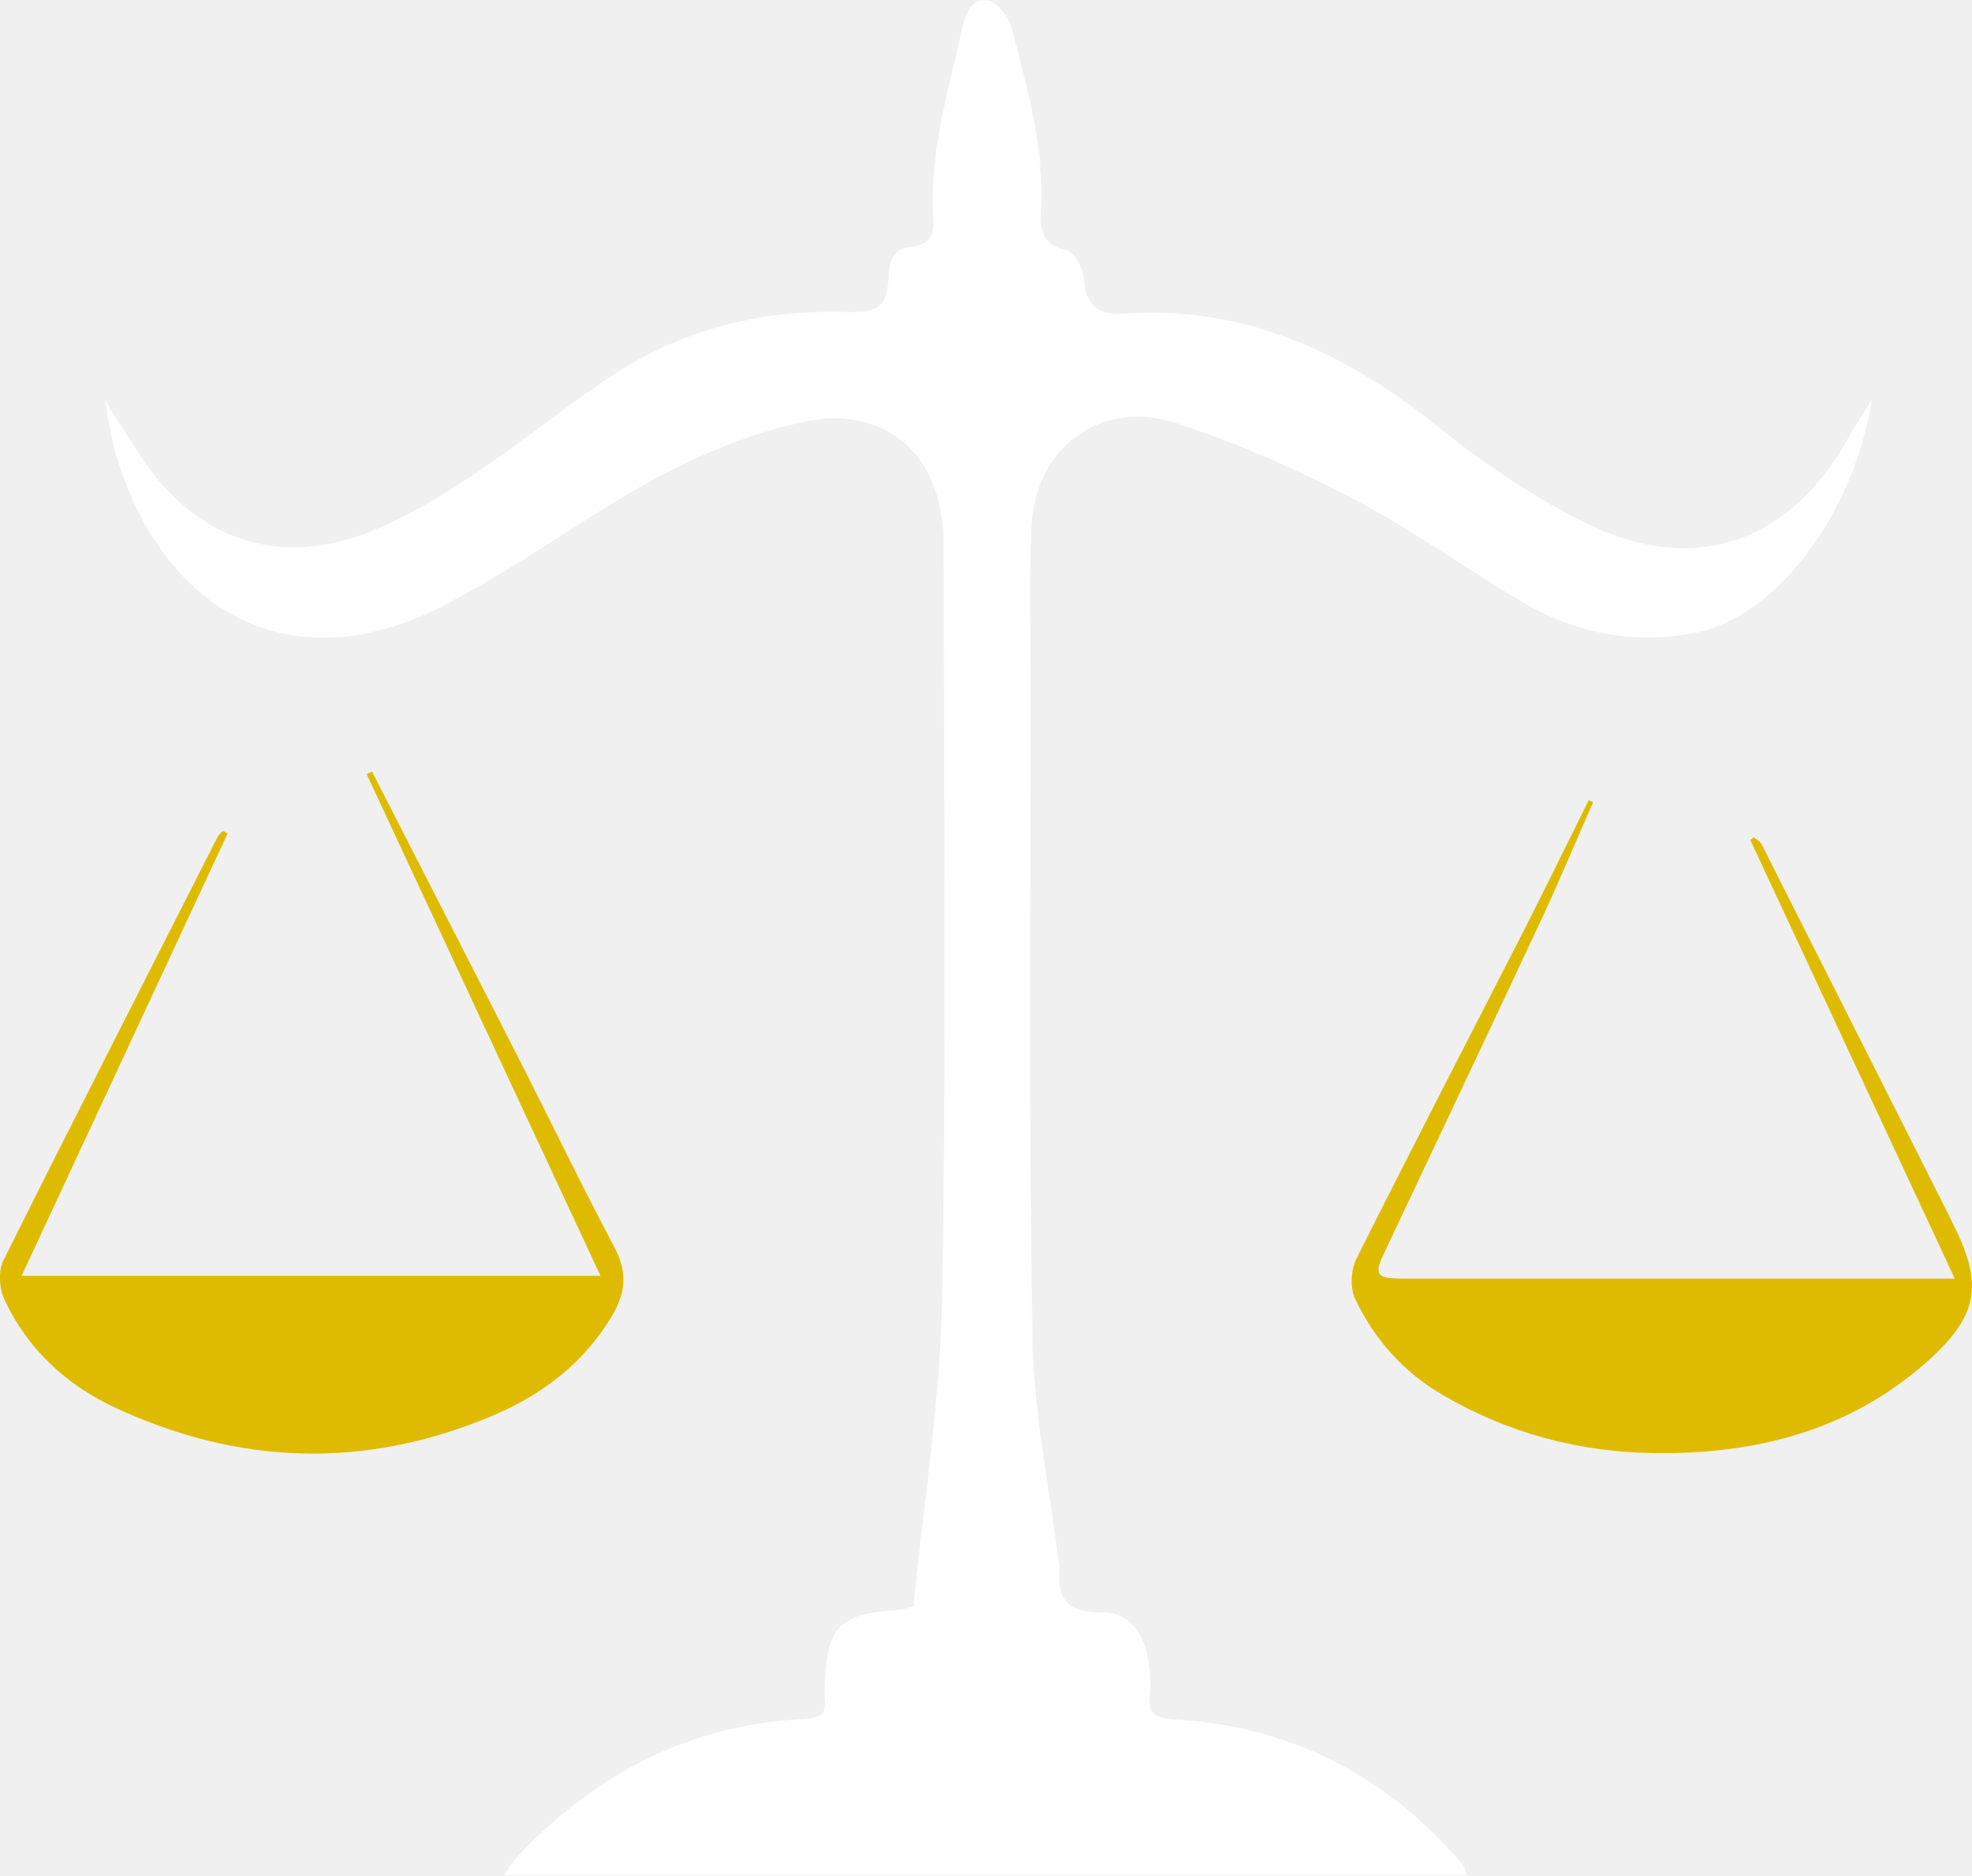
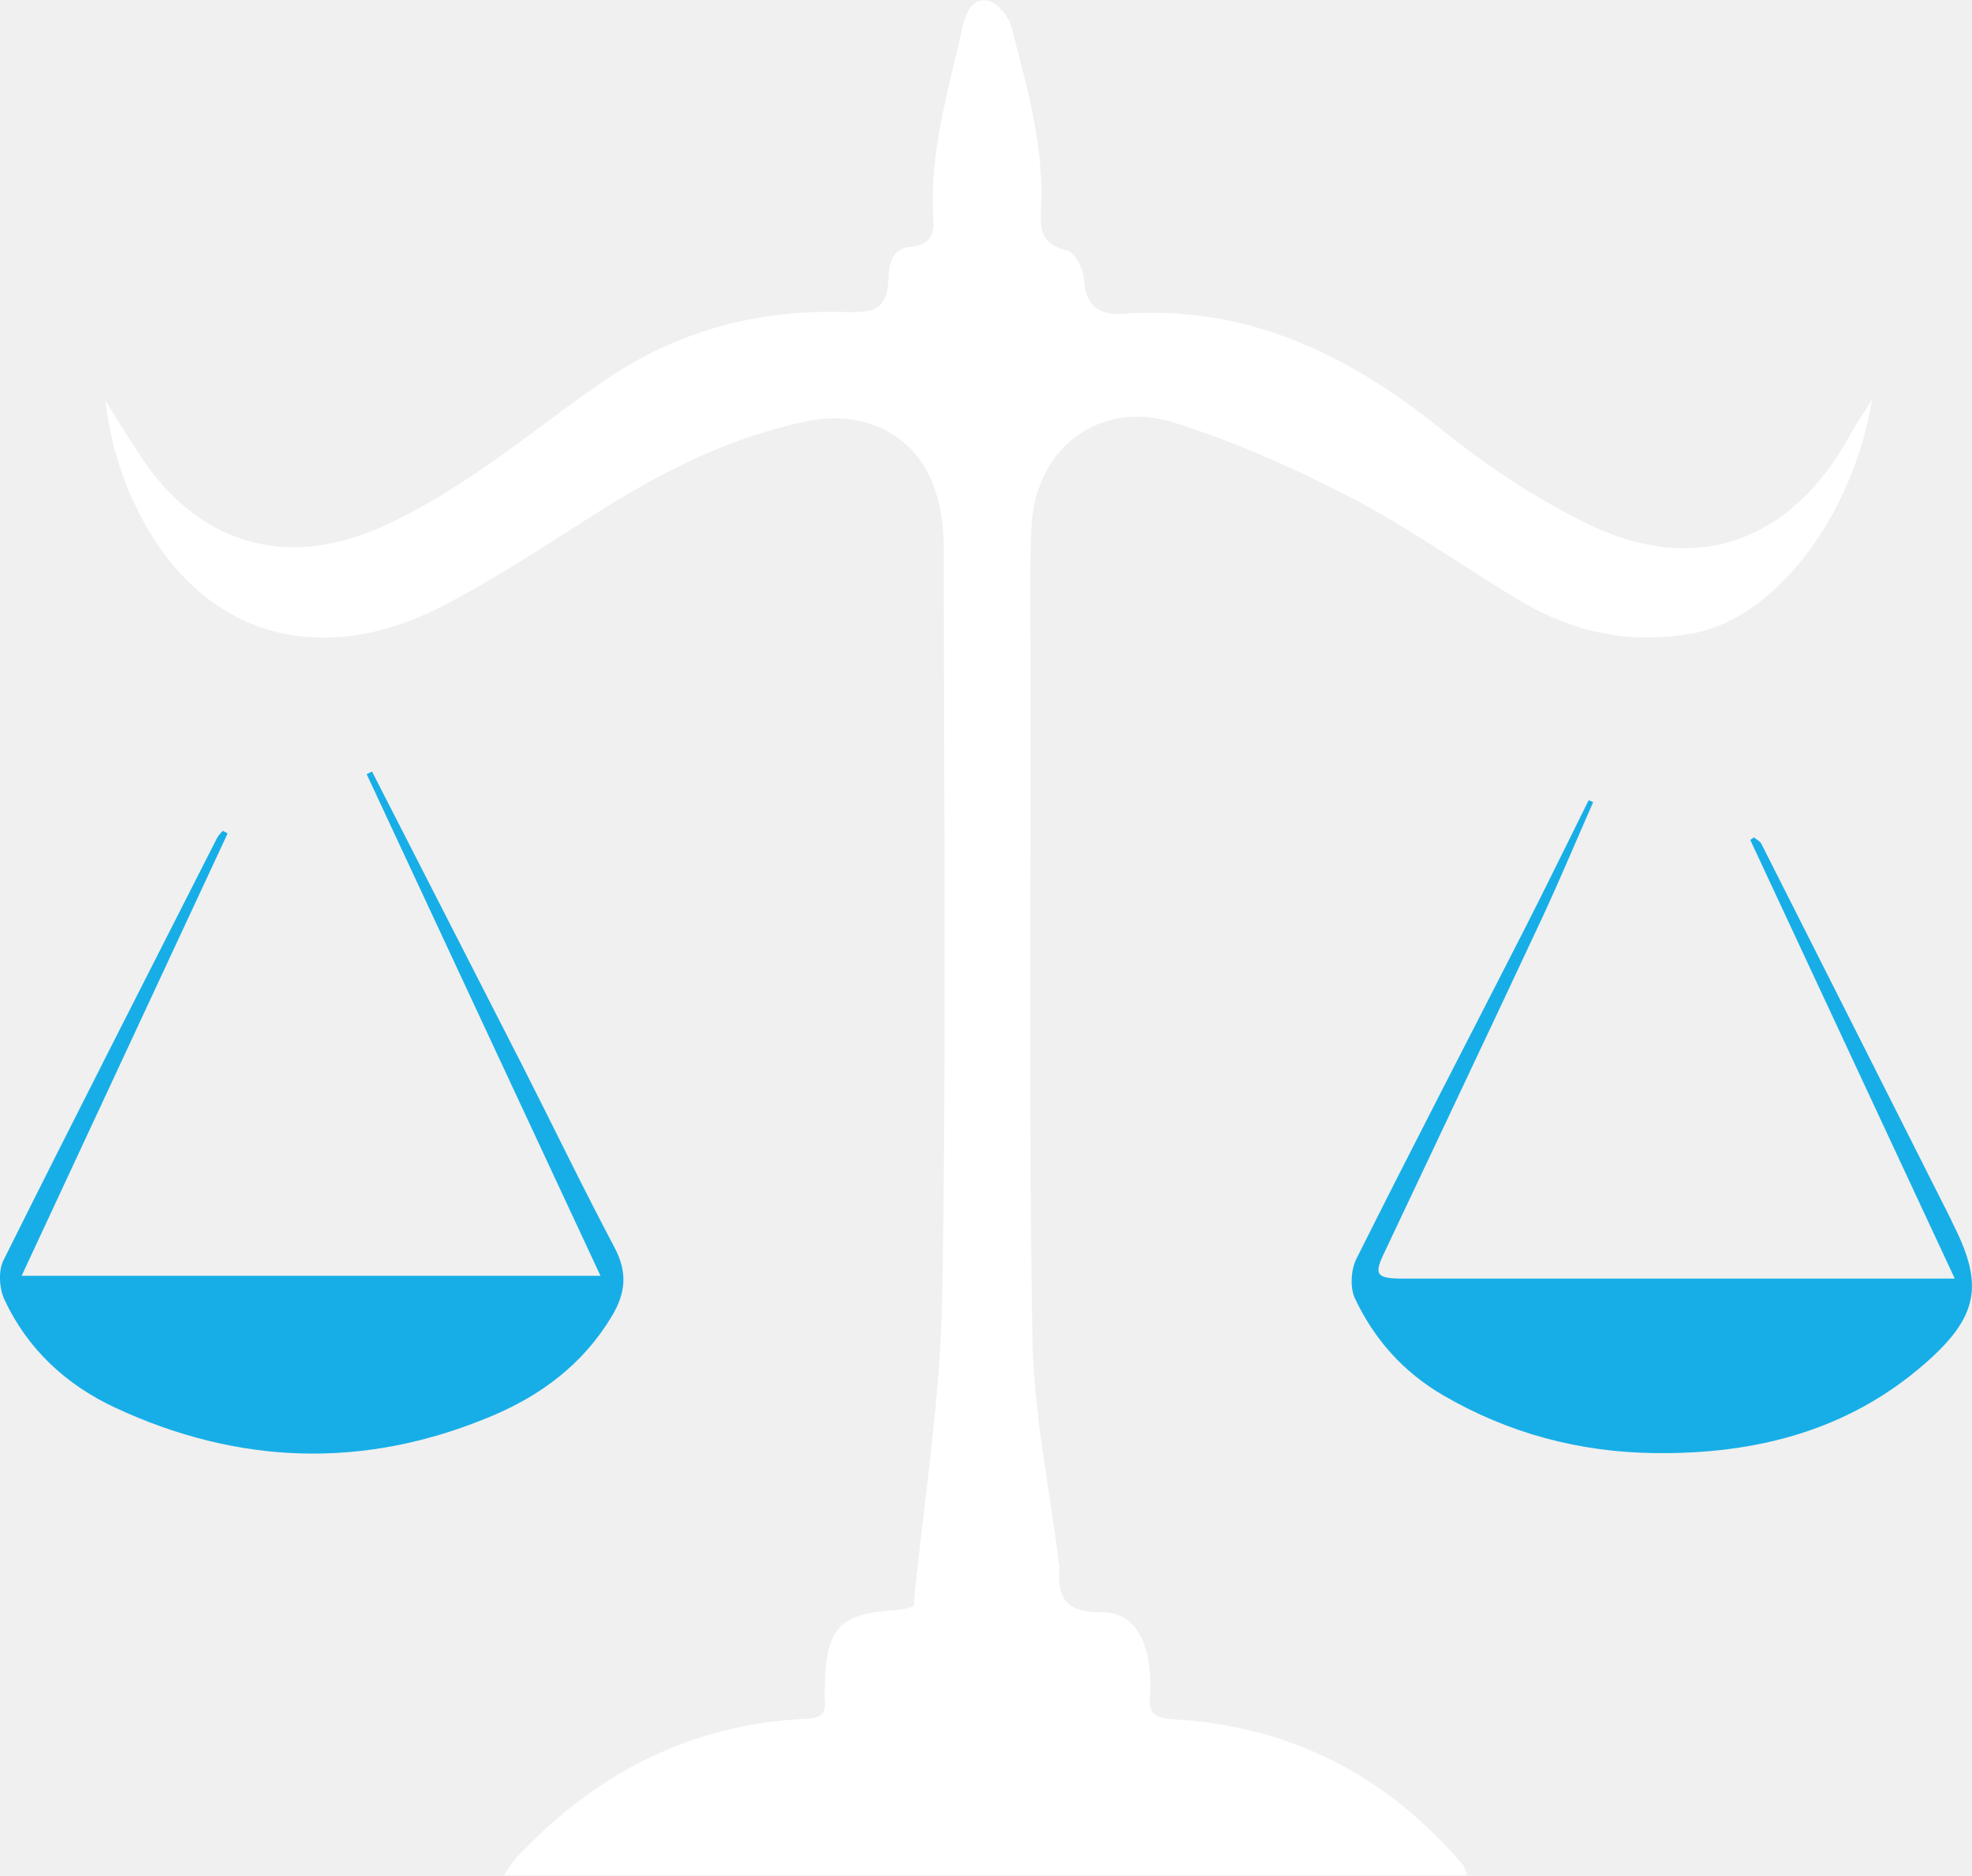
<svg xmlns="http://www.w3.org/2000/svg" width="61" height="58" viewBox="0 0 61 58" fill="none">
  <g clip-path="url(#clip0_267_134)">
    <path d="M45.395 58H15.588C15.754 57.76 15.839 57.594 15.962 57.465C18.397 54.871 21.336 53.322 24.937 53.162C25.348 53.143 25.569 53.026 25.513 52.578C25.501 52.479 25.513 52.375 25.513 52.27C25.538 50.316 25.936 49.898 27.857 49.787C27.93 49.787 28.004 49.75 28.255 49.688C28.562 46.535 29.09 43.326 29.145 40.117C29.28 32.396 29.194 24.675 29.194 16.954C29.194 14.87 28.335 13.475 26.691 13.044C26.151 12.903 25.526 12.909 24.973 13.026C22.599 13.511 20.477 14.587 18.44 15.878C16.895 16.856 15.361 17.876 13.741 18.718C9.558 20.901 5.73 19.456 3.939 15.073C3.595 14.231 3.374 13.339 3.258 12.393C3.589 12.921 3.92 13.45 4.258 13.973C6.043 16.776 8.748 17.649 11.778 16.308C12.797 15.86 13.76 15.276 14.686 14.655C16.079 13.72 17.391 12.657 18.778 11.716C20.998 10.216 23.471 9.571 26.145 9.651C27.219 9.682 27.452 9.491 27.495 8.452C27.513 7.954 27.734 7.671 28.206 7.628C28.746 7.579 28.905 7.253 28.875 6.799C28.728 4.752 29.335 2.821 29.77 0.86C29.875 0.387 30.071 -0.062 30.556 0.018C30.844 0.067 31.2 0.504 31.286 0.836C31.77 2.704 32.316 4.573 32.2 6.54C32.163 7.161 32.267 7.585 33.009 7.745C33.249 7.794 33.519 8.342 33.537 8.674C33.586 9.497 34.058 9.755 34.739 9.706C38.561 9.43 41.696 10.948 44.591 13.284C45.99 14.409 47.517 15.429 49.124 16.21C52.437 17.827 55.4 16.763 57.191 13.518C57.381 13.167 57.608 12.841 57.909 12.356C57.32 15.964 54.915 19.105 52.406 19.579C50.48 19.942 48.707 19.579 47.057 18.601C45.309 17.562 43.646 16.358 41.849 15.423C40.082 14.501 38.23 13.677 36.334 13.075C34.009 12.337 32.016 13.868 31.905 16.302C31.832 17.931 31.881 19.56 31.881 21.196C31.881 27.921 31.819 34.652 31.936 41.377C31.973 43.707 32.47 46.025 32.752 48.348C32.758 48.398 32.782 48.447 32.776 48.496C32.69 49.449 33.009 49.879 34.077 49.867C34.985 49.854 35.475 50.598 35.567 51.686C35.586 51.938 35.598 52.197 35.567 52.449C35.512 52.977 35.733 53.143 36.261 53.174C39.911 53.371 42.898 54.914 45.266 57.692C45.309 57.748 45.321 57.828 45.382 58.006L45.395 58Z" fill="white" />
-     <path d="M7.042 25.776C4.938 30.294 2.834 34.806 0.669 39.46H18.575C16.152 34.266 13.747 29.102 11.342 23.944L11.508 23.864C13.054 26.889 14.606 29.913 16.152 32.944C17.109 34.825 18.023 36.724 19.011 38.587C19.415 39.355 19.36 39.989 18.919 40.72C18.023 42.208 16.716 43.173 15.158 43.819C11.257 45.447 7.374 45.312 3.558 43.536C2.043 42.829 0.847 41.722 0.135 40.191C-0.024 39.853 -0.055 39.306 0.104 38.987C2.282 34.616 4.503 30.276 6.711 25.924C6.754 25.837 6.828 25.77 6.889 25.696L7.042 25.776Z" fill="#DFBB00" />
-     <path d="M49.284 24.804C48.756 26.003 48.253 27.208 47.701 28.394C46.075 31.874 44.425 35.341 42.788 38.814C42.499 39.429 42.597 39.546 43.389 39.546C48.554 39.546 53.725 39.546 58.89 39.546C59.369 39.546 59.847 39.546 60.467 39.546C58.332 34.966 56.234 30.472 54.142 25.979C54.179 25.954 54.216 25.923 54.253 25.899C54.332 25.966 54.443 26.015 54.486 26.101C56.436 29.962 58.387 33.822 60.332 37.683C60.368 37.751 60.393 37.824 60.43 37.892C61.375 39.767 61.184 40.738 59.54 42.177C57.148 44.267 54.277 44.98 51.192 44.943C48.867 44.918 46.664 44.334 44.64 43.154C43.413 42.441 42.505 41.421 41.91 40.154C41.757 39.822 41.788 39.281 41.953 38.943C43.659 35.531 45.419 32.144 47.155 28.745C47.83 27.417 48.48 26.083 49.143 24.749L49.284 24.811V24.804Z" fill="#DFBB00" />
+     <path d="M7.042 25.776C4.938 30.294 2.834 34.806 0.669 39.46H18.575C16.152 34.266 13.747 29.102 11.342 23.944L11.508 23.864C13.054 26.889 14.606 29.913 16.152 32.944C17.109 34.825 18.023 36.724 19.011 38.587C19.415 39.355 19.36 39.989 18.919 40.72C18.023 42.208 16.716 43.173 15.158 43.819C11.257 45.447 7.374 45.312 3.558 43.536C2.043 42.829 0.847 41.722 0.135 40.191C-0.024 39.853 -0.055 39.306 0.104 38.987C2.282 34.616 4.503 30.276 6.711 25.924C6.754 25.837 6.828 25.77 6.889 25.696L7.042 25.776Z" fill="#17AEE7" />
+     <path d="M49.284 24.804C48.756 26.003 48.253 27.208 47.701 28.394C46.075 31.874 44.425 35.341 42.788 38.814C42.499 39.429 42.597 39.546 43.389 39.546C48.554 39.546 53.725 39.546 58.89 39.546C59.369 39.546 59.847 39.546 60.467 39.546C58.332 34.966 56.234 30.472 54.142 25.979C54.179 25.954 54.216 25.923 54.253 25.899C54.332 25.966 54.443 26.015 54.486 26.101C56.436 29.962 58.387 33.822 60.332 37.683C60.368 37.751 60.393 37.824 60.43 37.892C61.375 39.767 61.184 40.738 59.54 42.177C57.148 44.267 54.277 44.98 51.192 44.943C48.867 44.918 46.664 44.334 44.64 43.154C43.413 42.441 42.505 41.421 41.91 40.154C41.757 39.822 41.788 39.281 41.953 38.943C43.659 35.531 45.419 32.144 47.155 28.745C47.83 27.417 48.48 26.083 49.143 24.749L49.284 24.811V24.804Z" fill="#17AEE7" />
  </g>
  <defs>
    <clipPath id="clip0_267_134">
      <rect width="61" height="58" fill="white" />
    </clipPath>
  </defs>
</svg>
